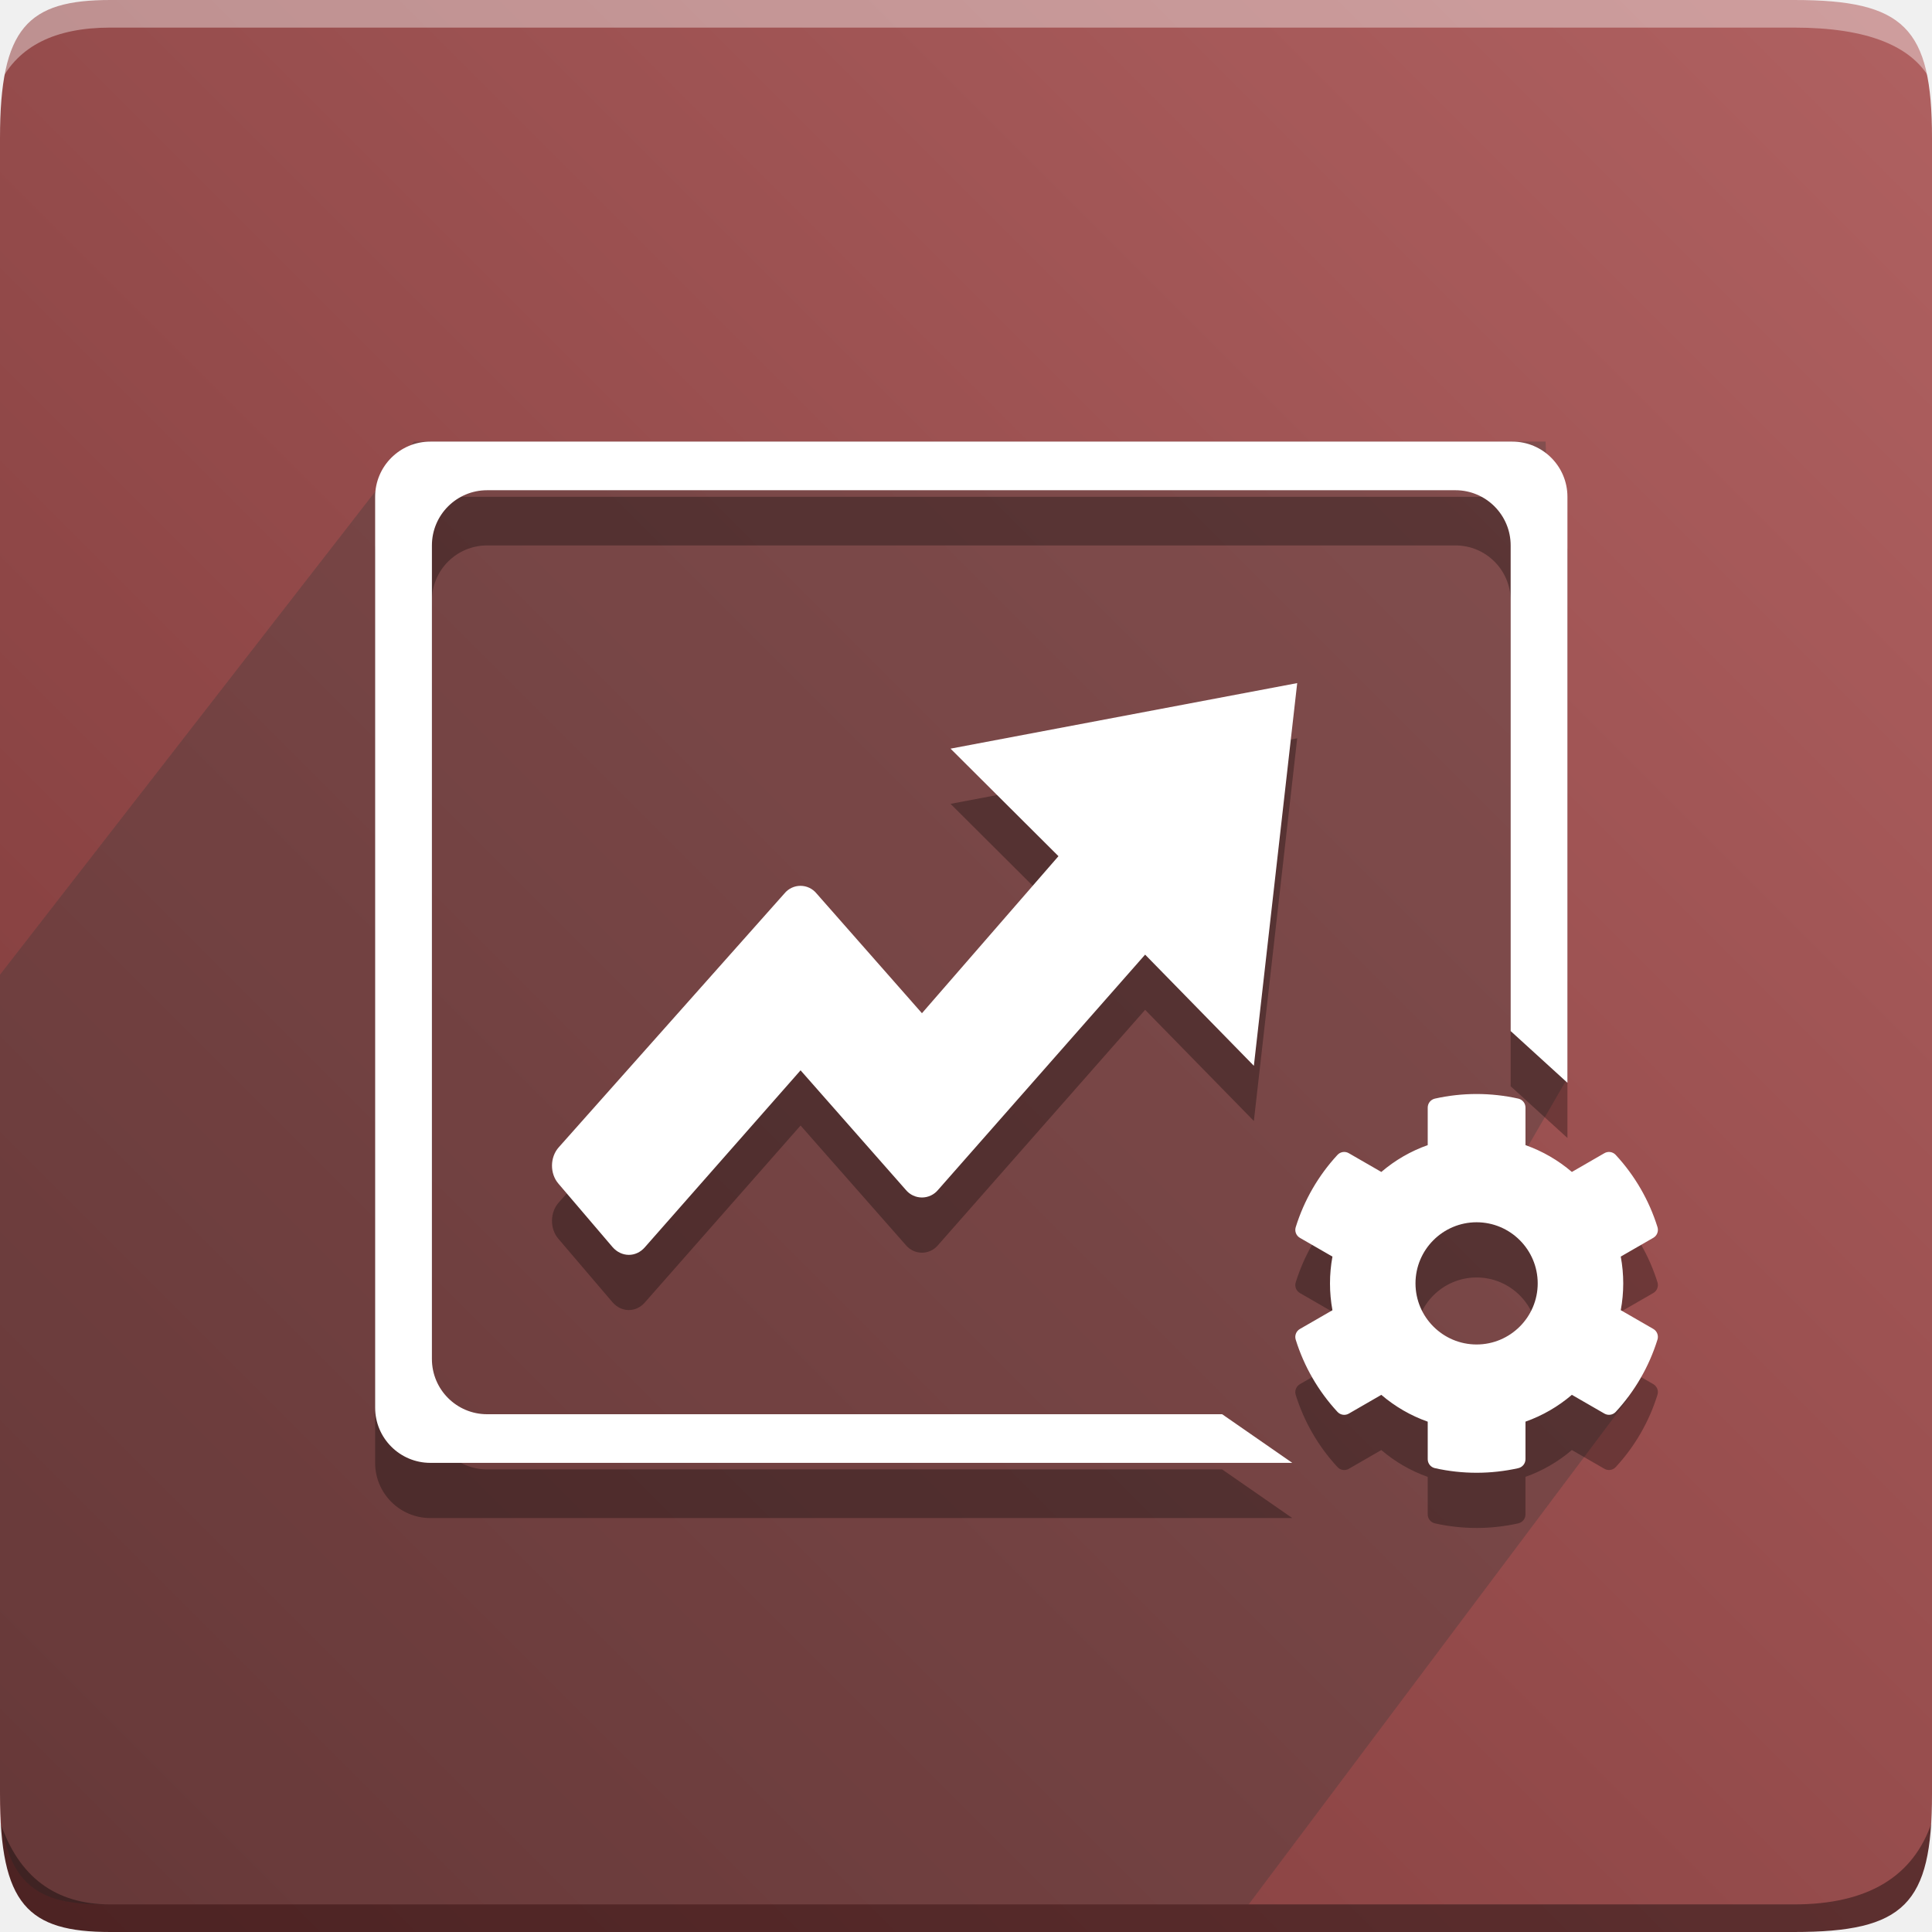
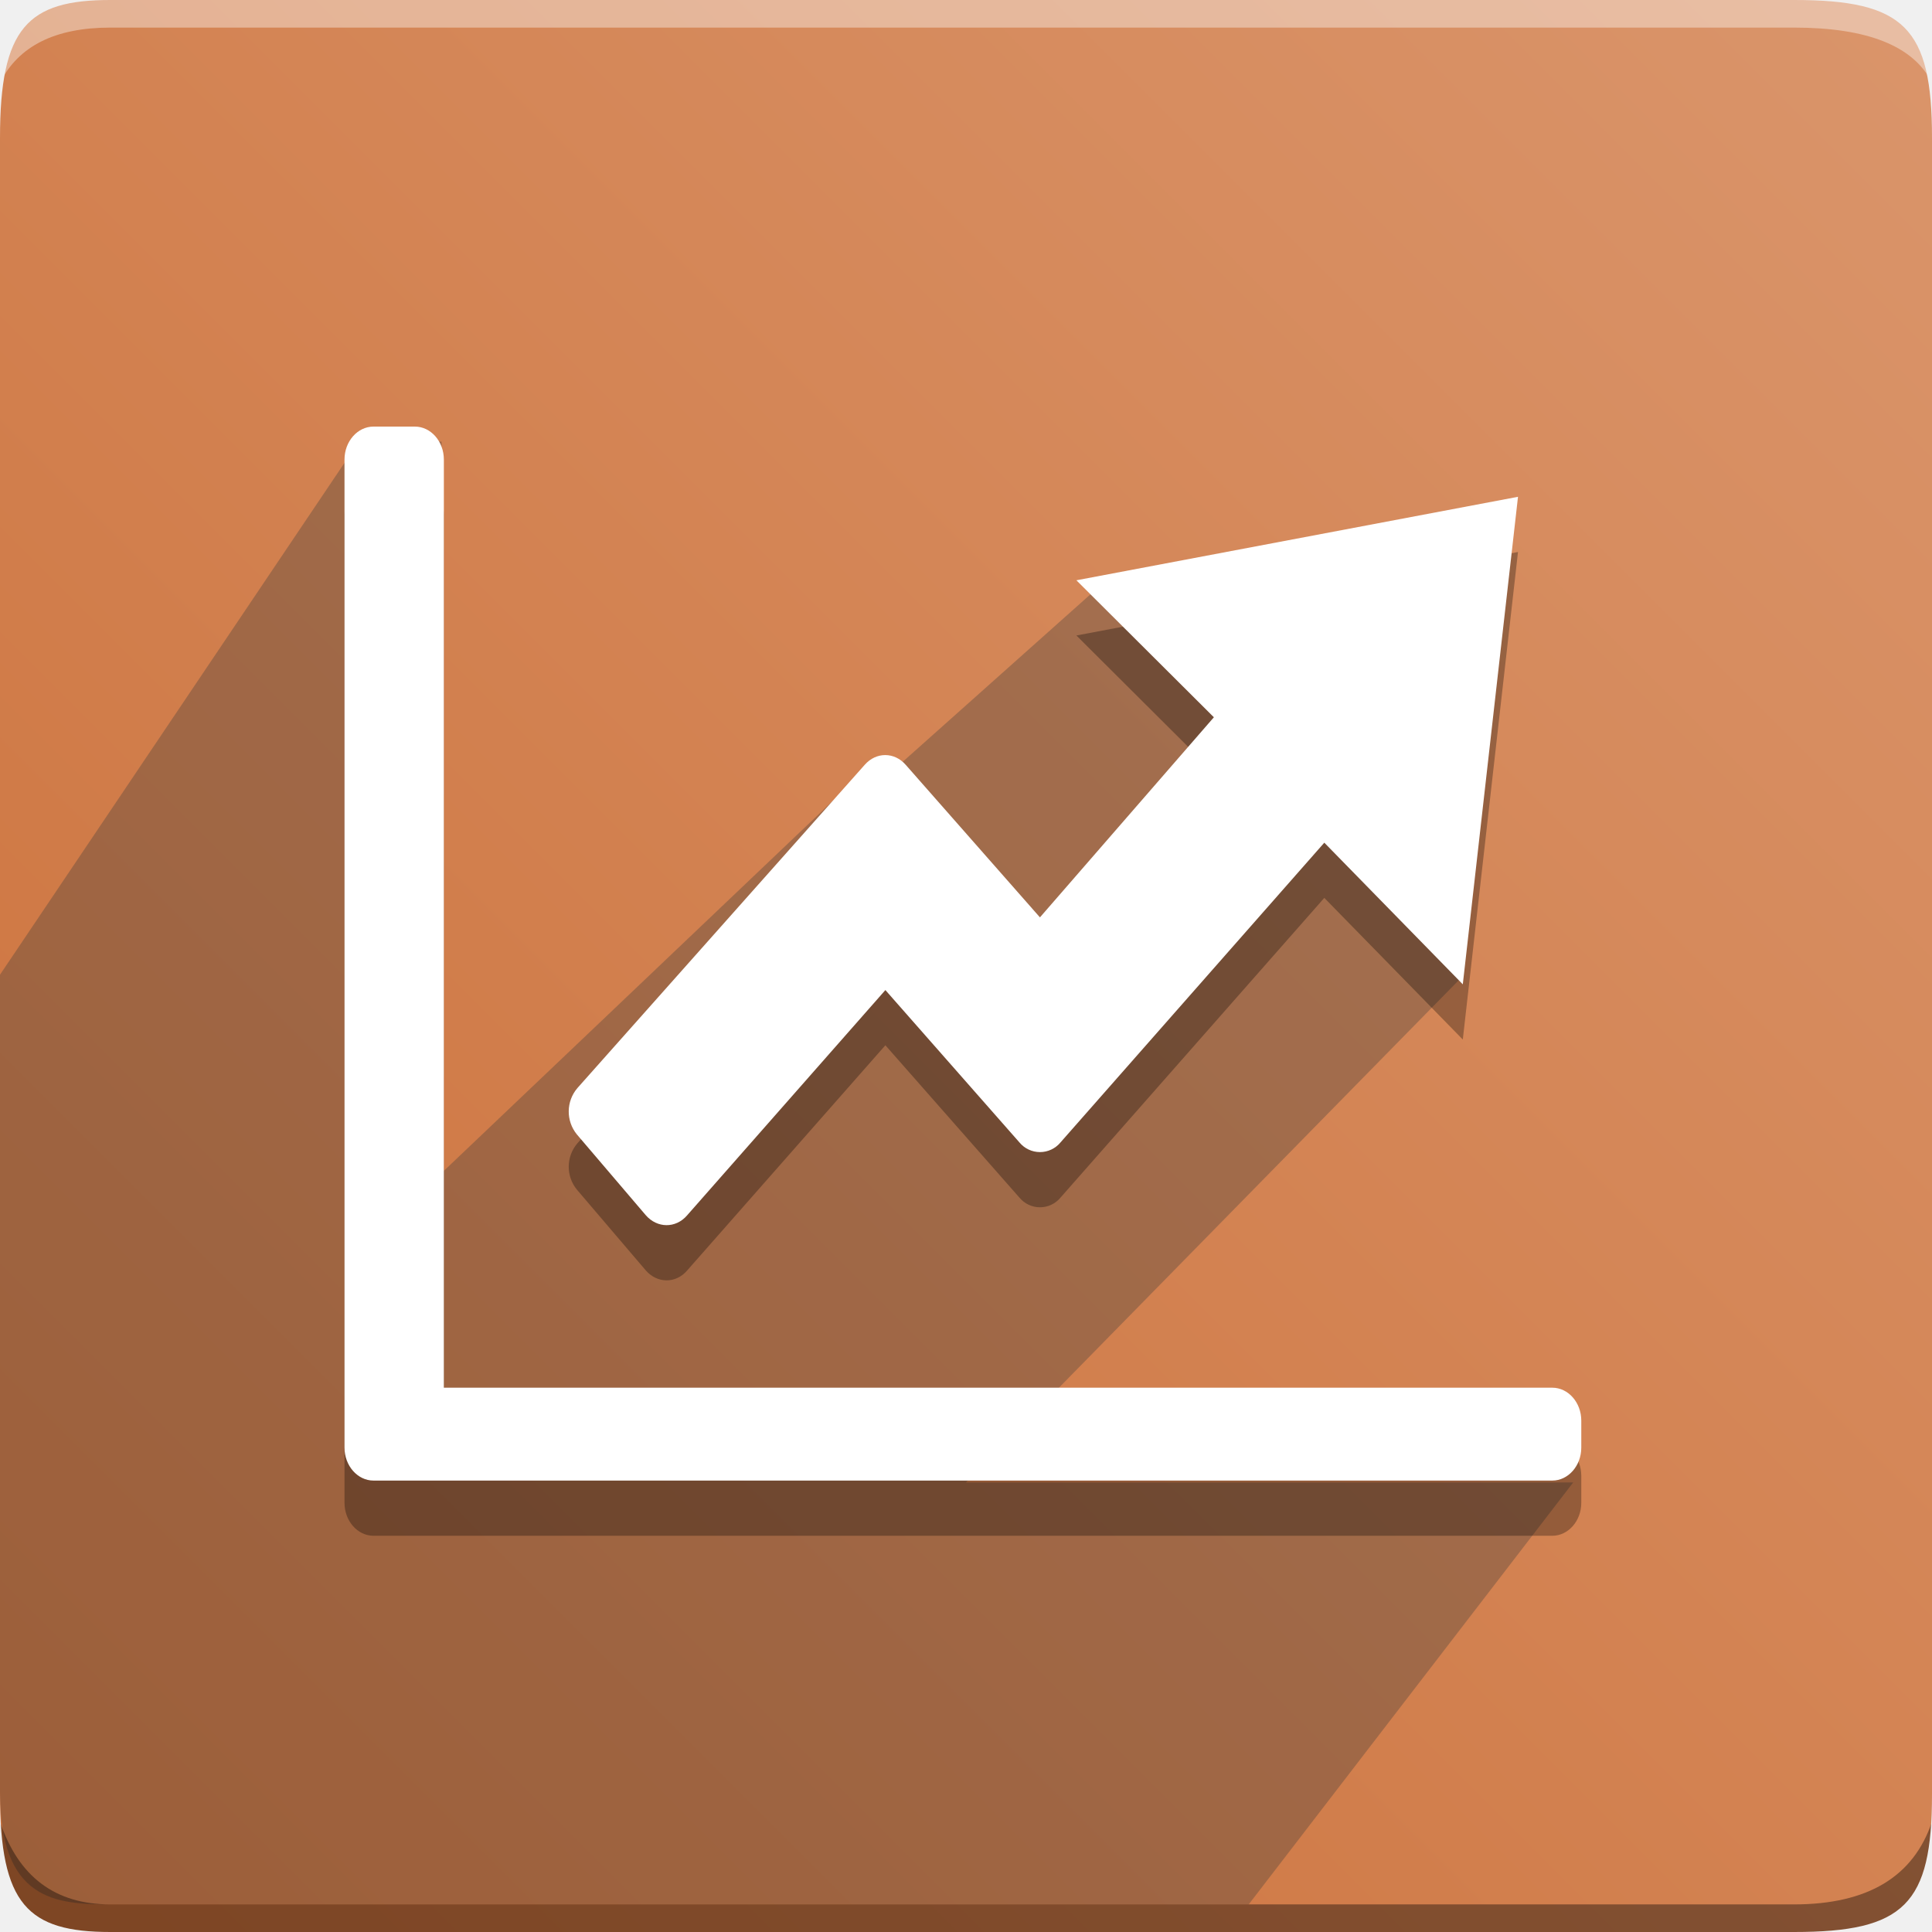
<svg xmlns="http://www.w3.org/2000/svg" xmlns:xlink="http://www.w3.org/1999/xlink" width="70" height="70" viewBox="0 0 70 70">
  <defs>
    <path id="a" d="M4 0h61c4 0 5 1 5 5v60c0 4-1 5-5 5H4c-3 0-4-1-4-5V5c0-4 1-5 4-5z" />
    <linearGradient id="c" x1="100%" x2="0%" y1="0%" y2="100%">
-       <stop offset="0%" stop-color="#B06161" />
-       <stop offset="45.785%" stop-color="#984E4E" />
-       <stop offset="100%" stop-color="#7C3838" />
+       <stop offset="0%" stop-color="#DA956B" />
+       <stop offset="100%" stop-color="#CC7039" />
    </linearGradient>
-     <path id="d" d="M56.79 41.23l-2.056-1.873V21.762a2 2 0 0 0-2-2H17.649a2 2 0 0 0-2 2V51.24a2 2 0 0 0 2 2h26.632l2.541 1.762h-31.23a2 2 0 0 1-2-2V20a2 2 0 0 1 2-2h39.199a2 2 0 0 1 2 2v21.23zM34.44 29.125L47 26.75l-1.57 13.866-3.94-4.028-7.502 8.524a.757.757 0 0 1-1.168 0l-3.814-4.332-5.64 6.409c-.323.374-.852.367-1.175-.008l-1.958-2.295c-.316-.367-.31-.96.014-1.32l8.175-9.195a.75.75 0 0 1 1.162 0l3.82 4.34 4.946-5.69-3.91-3.896zM58.724 49.47l1.179.68a.333.333 0 0 1 .15.388 6.851 6.851 0 0 1-1.512 2.617.332.332 0 0 1-.41.062l-1.179-.68a5.3 5.3 0 0 1-1.681.972v1.36c0 .156-.108.29-.26.325a6.916 6.916 0 0 1-3.022 0 .333.333 0 0 1-.26-.324V53.51a5.3 5.3 0 0 1-1.681-.972l-1.178.68a.332.332 0 0 1-.41-.062 6.852 6.852 0 0 1-1.514-2.617.333.333 0 0 1 .151-.387l1.18-.68a5.353 5.353 0 0 1 0-1.943l-1.18-.68a.333.333 0 0 1-.15-.388 6.851 6.851 0 0 1 1.512-2.617.332.332 0 0 1 .41-.062l1.179.68a5.3 5.3 0 0 1 1.681-.972v-1.36c0-.156.108-.29.26-.325a6.916 6.916 0 0 1 3.022 0c.152.034.26.169.26.324v1.361a5.3 5.3 0 0 1 1.681.972l1.178-.68a.332.332 0 0 1 .41.062 6.852 6.852 0 0 1 1.514 2.617.333.333 0 0 1-.151.387l-1.18.68c.12.643.12 1.301 0 1.943zm-3.01-.971c0-1.22-.993-2.214-2.214-2.214-1.22 0-2.214.993-2.214 2.214 0 1.22.993 2.214 2.214 2.214 1.22 0 2.214-.993 2.214-2.214z" />
-     <path id="e" d="M56.79 39.23l-2.056-1.873V19.762a2 2 0 0 0-2-2H17.649a2 2 0 0 0-2 2V49.24a2 2 0 0 0 2 2h26.632l2.541 1.762h-31.23a2 2 0 0 1-2-2V18a2 2 0 0 1 2-2h39.199a2 2 0 0 1 2 2v21.23zM34.44 27.125L47 24.75l-1.57 13.866-3.94-4.028-7.502 8.524a.757.757 0 0 1-1.168 0l-3.814-4.332-5.64 6.409c-.323.374-.852.367-1.175-.008l-1.958-2.295c-.316-.367-.31-.96.014-1.32l8.175-9.195a.75.75 0 0 1 1.162 0l3.82 4.34 4.946-5.69-3.91-3.896zM58.724 47.47l1.179.68a.333.333 0 0 1 .15.388 6.851 6.851 0 0 1-1.512 2.617.332.332 0 0 1-.41.062l-1.179-.68a5.3 5.3 0 0 1-1.681.972v1.36c0 .156-.108.29-.26.325a6.916 6.916 0 0 1-3.022 0 .333.333 0 0 1-.26-.324V51.51a5.3 5.3 0 0 1-1.681-.972l-1.178.68a.332.332 0 0 1-.41-.062 6.852 6.852 0 0 1-1.514-2.617.333.333 0 0 1 .151-.387l1.18-.68a5.353 5.353 0 0 1 0-1.943l-1.18-.68a.333.333 0 0 1-.15-.388 6.851 6.851 0 0 1 1.512-2.617.332.332 0 0 1 .41-.062l1.179.68a5.3 5.3 0 0 1 1.681-.972v-1.36c0-.156.108-.29.26-.325a6.916 6.916 0 0 1 3.022 0c.152.034.26.169.26.324v1.361a5.3 5.3 0 0 1 1.681.972l1.178-.68a.332.332 0 0 1 .41.062 6.852 6.852 0 0 1 1.514 2.617.333.333 0 0 1-.151.387l-1.18.68c.12.643.12 1.301 0 1.943zm-3.01-.971c0-1.22-.993-2.214-2.214-2.214-1.22 0-2.214.993-2.214 2.214 0 1.22.993 2.214 2.214 2.214 1.22 0 2.214-.993 2.214-2.214z" />
+     <path id="d" d="M56.243 52.279c.578 0 1.05.537 1.05 1.193v.978c0 .656-.472 1.194-1.05 1.194H13.532c-.578 0-1.05-.538-1.05-1.194v-35.8c0-.657.472-1.194 1.05-1.194h1.5c.578 0 1.05.537 1.05 1.194v33.629h40.161zM39 23.025l4.981 4.963-6.302 7.25-4.866-5.53c-.411-.467-1.068-.467-1.48 0L20.92 41.423a1.31 1.31 0 0 0-.018 1.68l2.494 2.924c.412.477 1.086.487 1.497.01l7.186-8.165 4.857 5.52a.965.965 0 0 0 1.488 0l9.558-10.86L53 37.664 55 20l-16 3.025z" />
+     <path id="e" d="M56.243 50.279c.578 0 1.05.537 1.05 1.193v.978c0 .656-.472 1.194-1.05 1.194H13.532c-.578 0-1.05-.538-1.05-1.194v-35.8c0-.657.472-1.194 1.05-1.194h1.5c.578 0 1.05.537 1.05 1.194v33.629h40.161zM39 21.025l4.981 4.963-6.302 7.25-4.866-5.53c-.411-.467-1.068-.467-1.48 0L20.92 39.423a1.31 1.31 0 0 0-.018 1.68l2.494 2.924c.412.477 1.086.487 1.497.01l7.186-8.165 4.857 5.52a.965.965 0 0 0 1.488 0l9.558-10.86L53 35.664 55 18l-16 3.025z" />
  </defs>
  <g fill="none" fill-rule="evenodd">
    <mask id="b" fill="#fff">
      <use xlink:href="#a" />
    </mask>
    <g mask="url(#b)">
      <path fill="url(#c)" d="M0 0H70V70H0z" />
      <path fill="#FFF" fill-opacity=".383" d="M4 1h61c2.667 0 4.333.667 5 2V0H0v3c.667-1.333 2-2 4-2z" />
-       <path fill="#393939" d="M4 69c-2 0-4-.146-4-4.077V35.315L15 16h41l.758 23.122-2.424 4.183L59 50.654 45.243 69H4z" opacity=".324" />
+       <path fill="#393939" d="M45.243 69H4c-2 0-4-.146-4-4.077V35.315L13 16h3v26.5l15-14.27.974.024L40 21.096l13 14.27-18 18.346h22L45.243 69z" opacity=".324" />
      <path fill="#000" fill-opacity=".383" d="M4 69h61c2.667 0 4.333-1 5-3v4H0v-4c.667 2 2 3 4 3z" />
      <use fill="#000" fill-rule="nonzero" opacity=".3" xlink:href="#d" />
      <use fill="#FFF" fill-rule="nonzero" xlink:href="#e" />
    </g>
  </g>
</svg>
